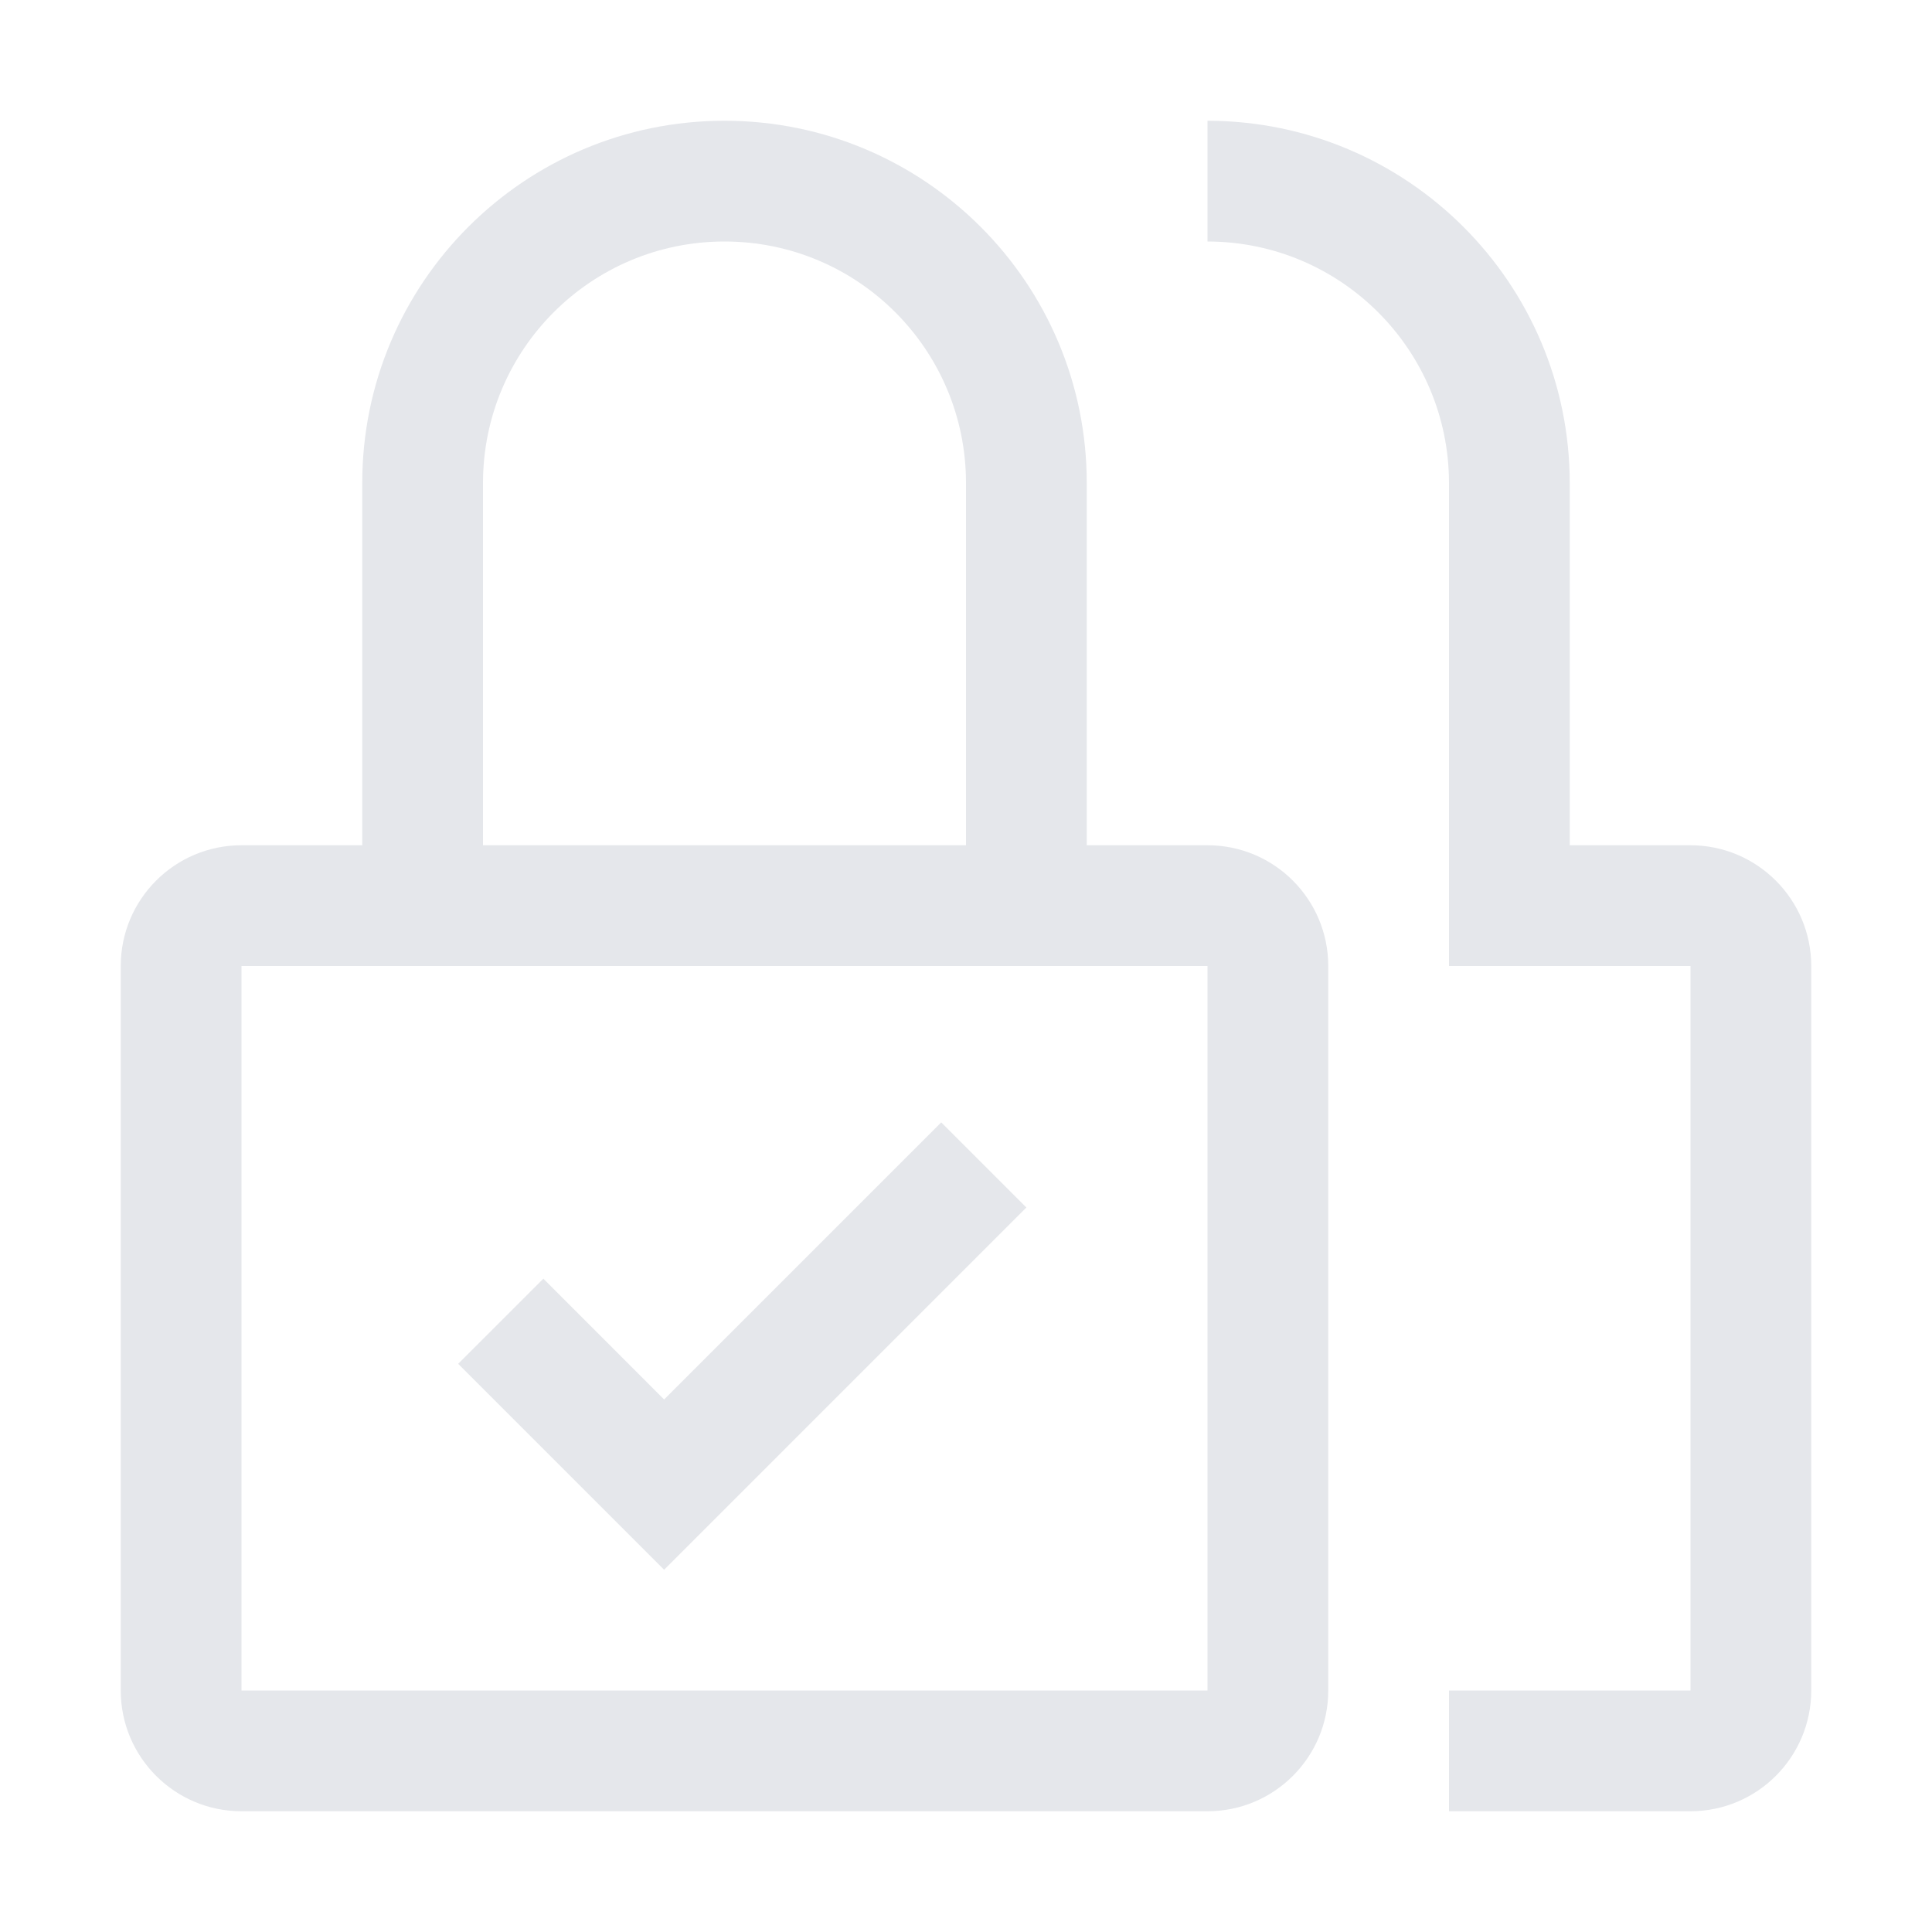
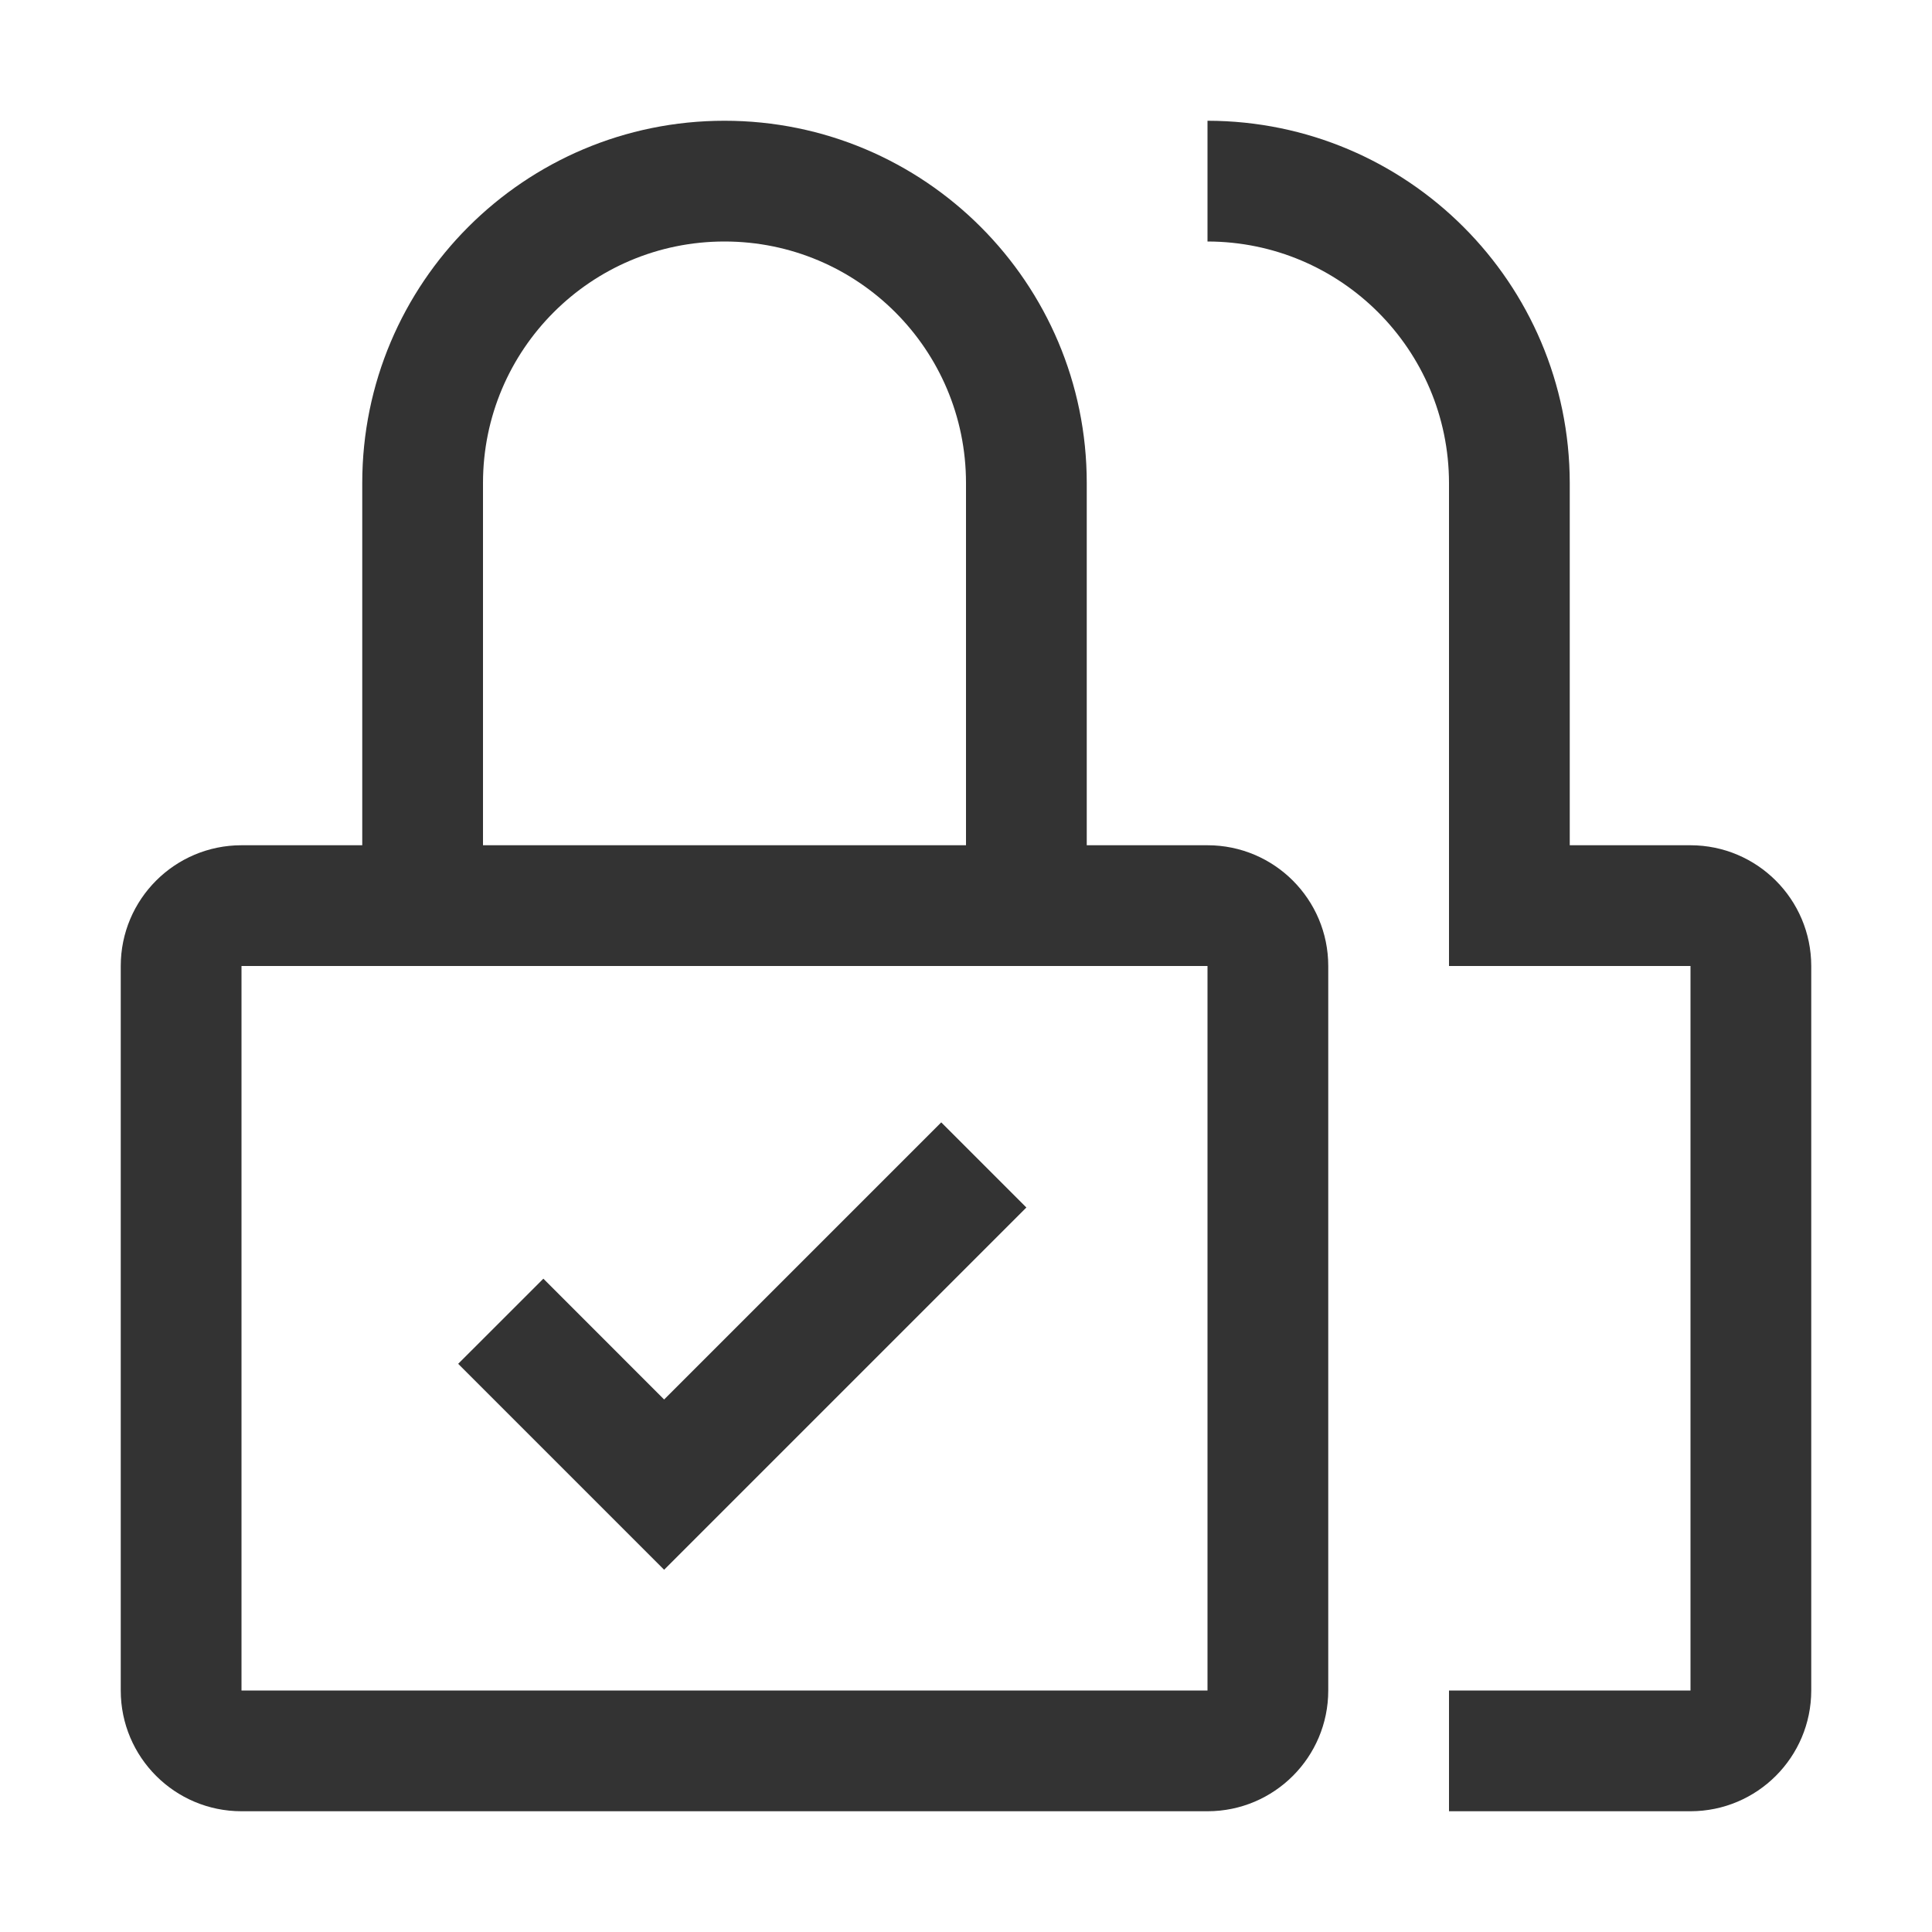
<svg xmlns="http://www.w3.org/2000/svg" height="32" id="icon" viewBox="0 0 32 32" width="32">
  <defs>
    <style>
      .cls-1 {
        fill: none;
      }
      svg * {
-   fill: rgb(229 231 235 / 1)
- }
+         fill: #333;
+       }
+       @media (prefers-color-scheme: dark) {
+         svg * {
+           fill: rgb(229, 231, 235);
+         }
+       }
    </style>
  </defs>
  <polygon points="11 23.18 9 21.179 7.589 22.589 11 26 17 20 15.59 18.59 11 23.18" />
  <path d="M28,30H24V28h4V16H24V8a4.005,4.005,0,0,0-4-4V2a6.007,6.007,0,0,1,6,6v6h2a2.002,2.002,0,0,1,2,2V28A2.002,2.002,0,0,1,28,30Z" transform="translate(0 0)" />
  <path d="M20,14H18V8A6,6,0,0,0,6,8v6H4a2,2,0,0,0-2,2V28a2,2,0,0,0,2,2H20a2,2,0,0,0,2-2V16A2,2,0,0,0,20,14ZM8,8a4,4,0,0,1,8,0v6H8ZM20,28H4V16H20Z" transform="translate(0 0)" />
  <rect class="cls-1" data-name="&lt;Transparent Rectangle&gt;" height="32" id="_Transparent_Rectangle_" width="32" />
</svg>
